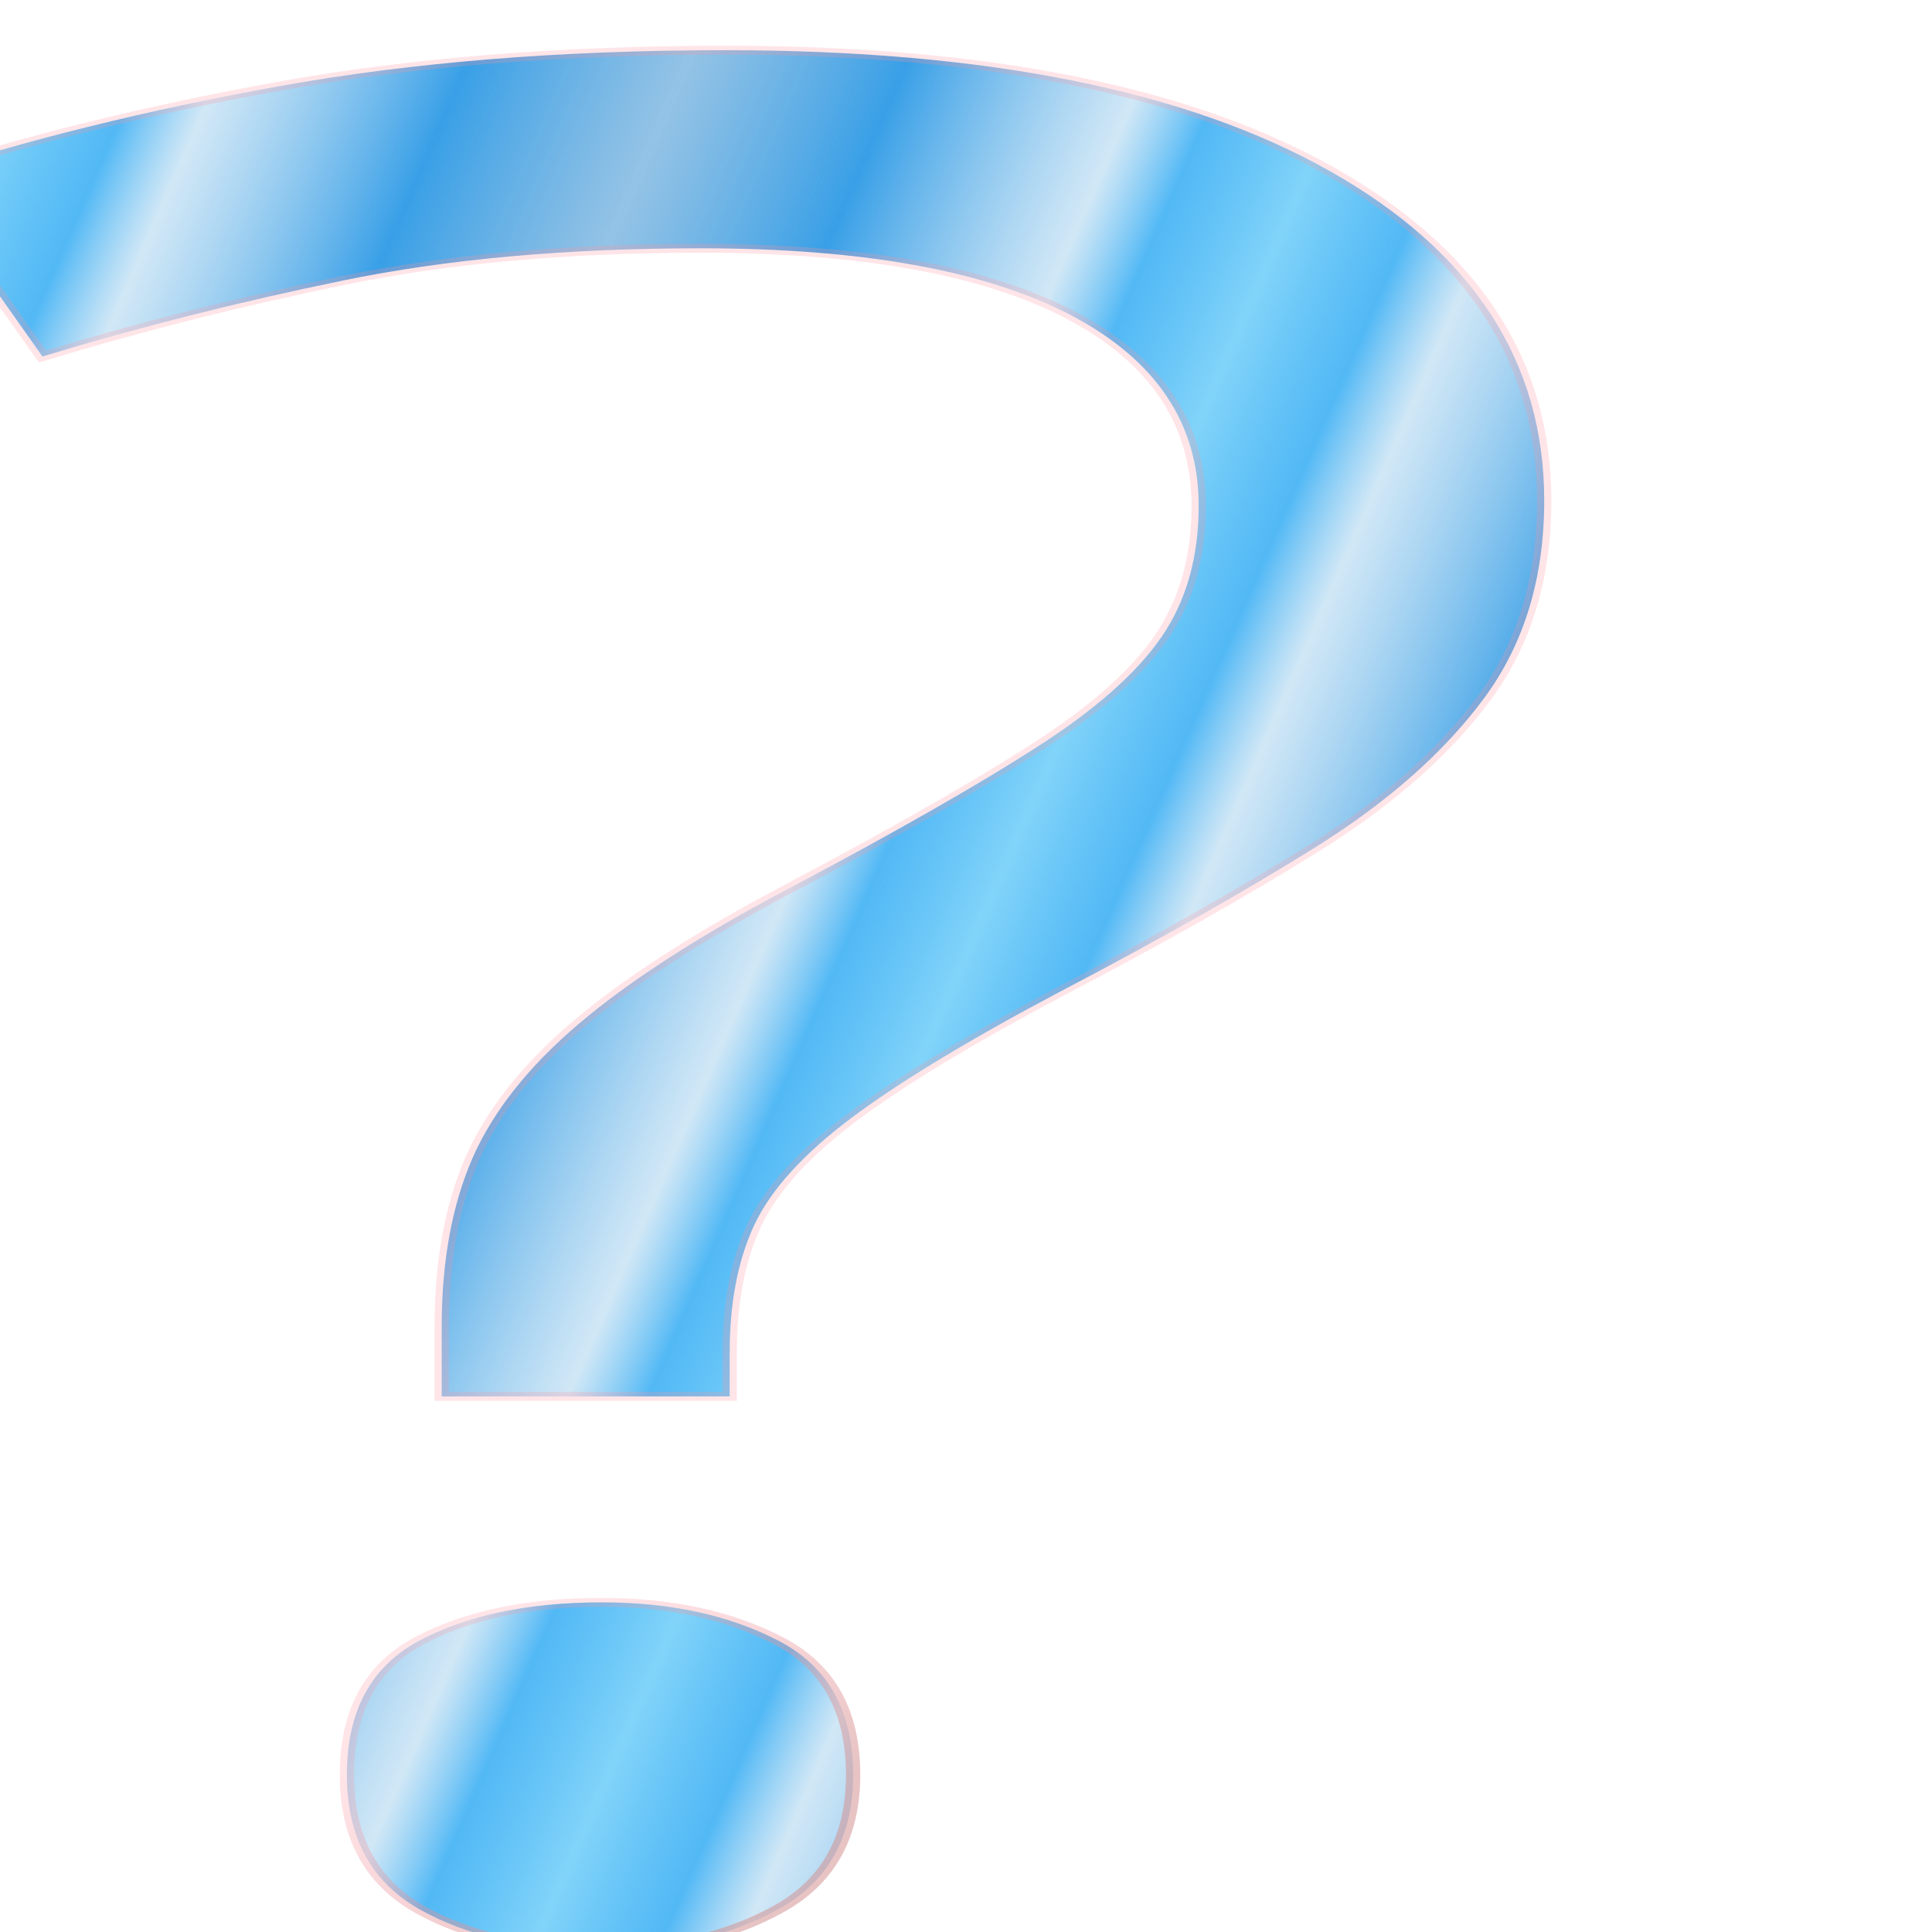
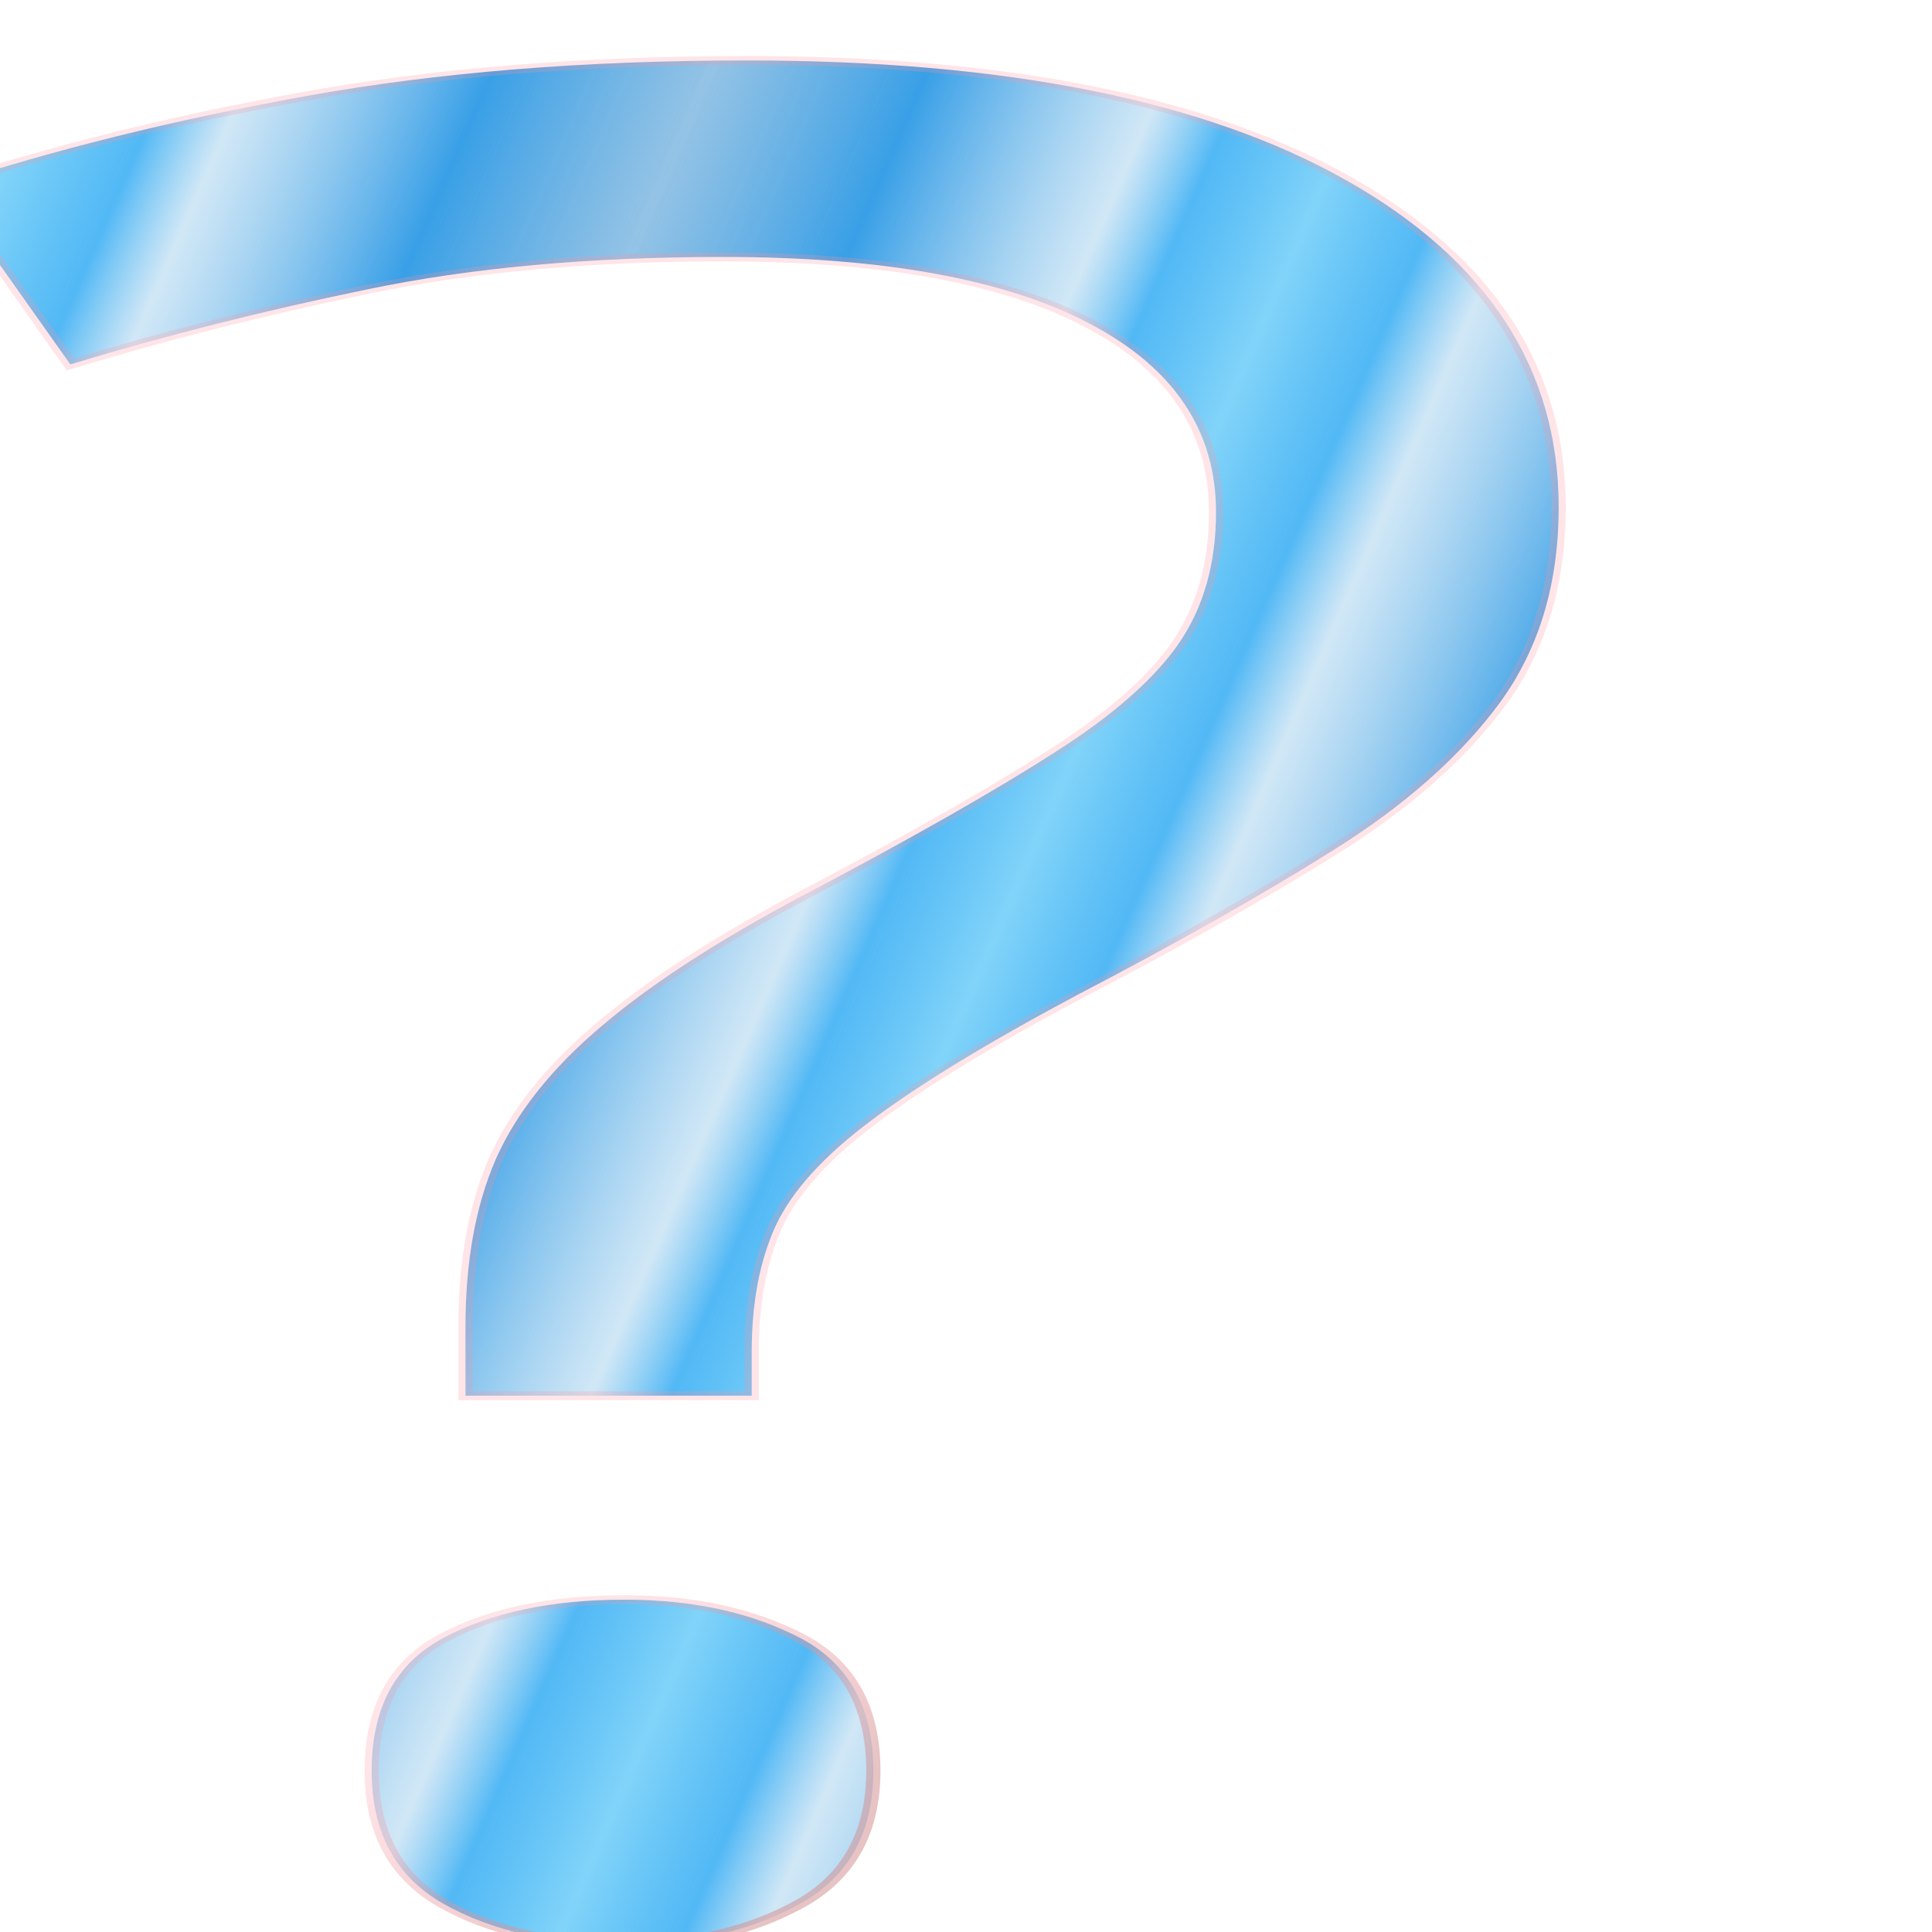
- <svg xmlns="http://www.w3.org/2000/svg" xmlns:xlink="http://www.w3.org/1999/xlink" version="1.0" width="128" height="128" id="svg2">
+ <svg xmlns="http://www.w3.org/2000/svg" xmlns:xlink="http://www.w3.org/1999/xlink" version="1.0" width="48" height="48" id="svg2">
  <defs id="defs5">
    <linearGradient id="linearGradient3161">
      <stop style="stop-color:#6bccf8;stop-opacity:0.847" offset="0" id="stop3163" />
      <stop style="stop-color:#18a1f2;stop-opacity:0.749" offset="0.188" id="stop3173" />
      <stop style="stop-color:#b5d9f1;stop-opacity:0.622" offset="0.308" id="stop3175" />
      <stop style="stop-color:#128de2;stop-opacity:0.837" offset="0.671" id="stop3177" />
      <stop style="stop-color:#5ba3d8;stop-opacity:0.653" offset="1" id="stop3165" />
    </linearGradient>
    <linearGradient id="linearGradient6072">
      <stop style="stop-color:#ff929f;stop-opacity:0.235" offset="0" id="stop6074" />
      <stop style="stop-color:#d49393;stop-opacity:0.551" offset="1" id="stop6076" />
    </linearGradient>
    <linearGradient id="linearGradient4122">
      <stop style="stop-color:#b10000;stop-opacity:1" offset="0" id="stop4124" />
      <stop style="stop-color:#880000;stop-opacity:1" offset="0.5" id="stop5099" />
      <stop style="stop-color:#c60000;stop-opacity:1" offset="1" id="stop4126" />
    </linearGradient>
    <linearGradient id="linearGradient3144">
      <stop style="stop-color:#14b8ff;stop-opacity:1" offset="0" id="stop3146" />
      <stop style="stop-color:#14b8ff;stop-opacity:0" offset="1" id="stop3148" />
    </linearGradient>
    <linearGradient id="linearGradient3136">
      <stop style="stop-color:#d03451;stop-opacity:1" offset="0" id="stop3138" />
      <stop style="stop-color:#b00000;stop-opacity:0.941" offset="1" id="stop3140" />
    </linearGradient>
    <linearGradient x1="0" y1="64" x2="128" y2="64" id="linearGradient3150" xlink:href="#linearGradient3144" gradientUnits="userSpaceOnUse" />
    <radialGradient cx="46.986" cy="73.981" r="47.534" fx="46.986" fy="73.981" id="radialGradient5101" xlink:href="#linearGradient4122" gradientUnits="userSpaceOnUse" gradientTransform="matrix(1.305005,-1.542036,0.9130105,0.7726685,-77.45987,102.6399)" />
    <linearGradient x1="54.597" y1="111.034" x2="75.755" y2="78.446" id="linearGradient6078" xlink:href="#linearGradient6072" gradientUnits="userSpaceOnUse" gradientTransform="matrix(0.9996772,0,0,1.013644,2.0985871e-2,-1.554297)" spreadMethod="pad" />
    <linearGradient x1="41.936" y1="67.846" x2="84.822" y2="67.846" id="linearGradient3159" xlink:href="#linearGradient3161" gradientUnits="userSpaceOnUse" gradientTransform="matrix(1.967172,0,0,1.967172,-37.37539,-119.641)" />
    <linearGradient x1="41.936" y1="67.846" x2="84.822" y2="67.846" id="linearGradient2185" xlink:href="#linearGradient6072" gradientUnits="userSpaceOnUse" gradientTransform="matrix(3.851633,0,0,3.851634,-153.8817,-279.4249)" />
-     <linearGradient x1="36.465" y1="115.081" x2="81.724" y2="127.443" id="linearGradient4142" xlink:href="#linearGradient3161" gradientUnits="userSpaceOnUse" gradientTransform="matrix(0.7201599,0,0,0.7201599,10.97324,46.17324)" spreadMethod="reflect" />
-     <linearGradient x1="35.237" y1="109.332" x2="54.362" y2="127.153" id="linearGradient3163" xlink:href="#linearGradient6072" gradientUnits="userSpaceOnUse" gradientTransform="matrix(0.7493706,0,0,0.7493706,11.19924,45.14352)" />
+     <linearGradient x1="36.465" y1="115.081" x2="81.724" y2="127.443" id="linearGradient4142" xlink:href="#linearGradient3161" gradientUnits="userSpaceOnUse" gradientTransform="matrix(0.2677723,0,0,0.2677723,4.626376,17.51033)" spreadMethod="reflect" />
+     <linearGradient x1="35.237" y1="109.332" x2="54.362" y2="127.153" id="linearGradient3163" xlink:href="#linearGradient6072" gradientUnits="userSpaceOnUse" gradientTransform="matrix(0.2786336,0,0,0.2786336,4.710409,17.12745)" />
    <radialGradient cx="80.728" cy="86.202" r="51.03" fx="80.728" fy="86.202" id="radialGradient3191" xlink:href="#linearGradient3144" gradientUnits="userSpaceOnUse" gradientTransform="matrix(0.6942915,1.0864215e-2,-1.2330886e-2,0.7686064,25.74217,19.06943)" />
    <linearGradient x1="36.465" y1="115.081" x2="81.724" y2="127.443" id="linearGradient3197" xlink:href="#linearGradient3161" gradientUnits="userSpaceOnUse" gradientTransform="matrix(0.4383886,0,0,0.4383887,62.12286,102.887)" spreadMethod="reflect" />
    <linearGradient x1="35.237" y1="109.332" x2="54.362" y2="127.153" id="linearGradient3199" xlink:href="#linearGradient6072" gradientUnits="userSpaceOnUse" gradientTransform="matrix(0.4561705,0,0,0.4561703,62.26044,102.2601)" />
  </defs>
-   <text x="-7.041" y="160.297" transform="scale(1.264165,0.7910362)" style="font-size:215.603px;font-style:normal;font-weight:normal;fill:url(#linearGradient4142);fill-opacity:1;stroke:url(#linearGradient3163);stroke-width:0.749px;stroke-linecap:butt;stroke-linejoin:miter;stroke-opacity:1;font-family:Vrinda" id="text2194" xml:space="preserve">
-     <tspan x="-7.041" y="160.297" style="font-size:215.603px;fill:url(#linearGradient4142);fill-opacity:1;stroke:url(#linearGradient3163);stroke-width:0.749;font-family:Vrinda" id="tspan2196">?</tspan>
+   <text x="-2.072" y="59.944" transform="scale(1.264165,0.7910362)" style="font-size:80.166px;font-style:normal;font-weight:normal;fill:url(#linearGradient4142);fill-opacity:1;stroke:url(#linearGradient3163);stroke-width:0.279px;stroke-linecap:butt;stroke-linejoin:miter;stroke-opacity:1;font-family:Vrinda" id="text2194" xml:space="preserve">
+     <tspan x="-2.072" y="59.944" style="font-size:80.166px;fill:url(#linearGradient4142);fill-opacity:1;stroke:url(#linearGradient3163);stroke-width:0.279;font-family:Vrinda" id="tspan2196">?</tspan>
  </text>
</svg>
